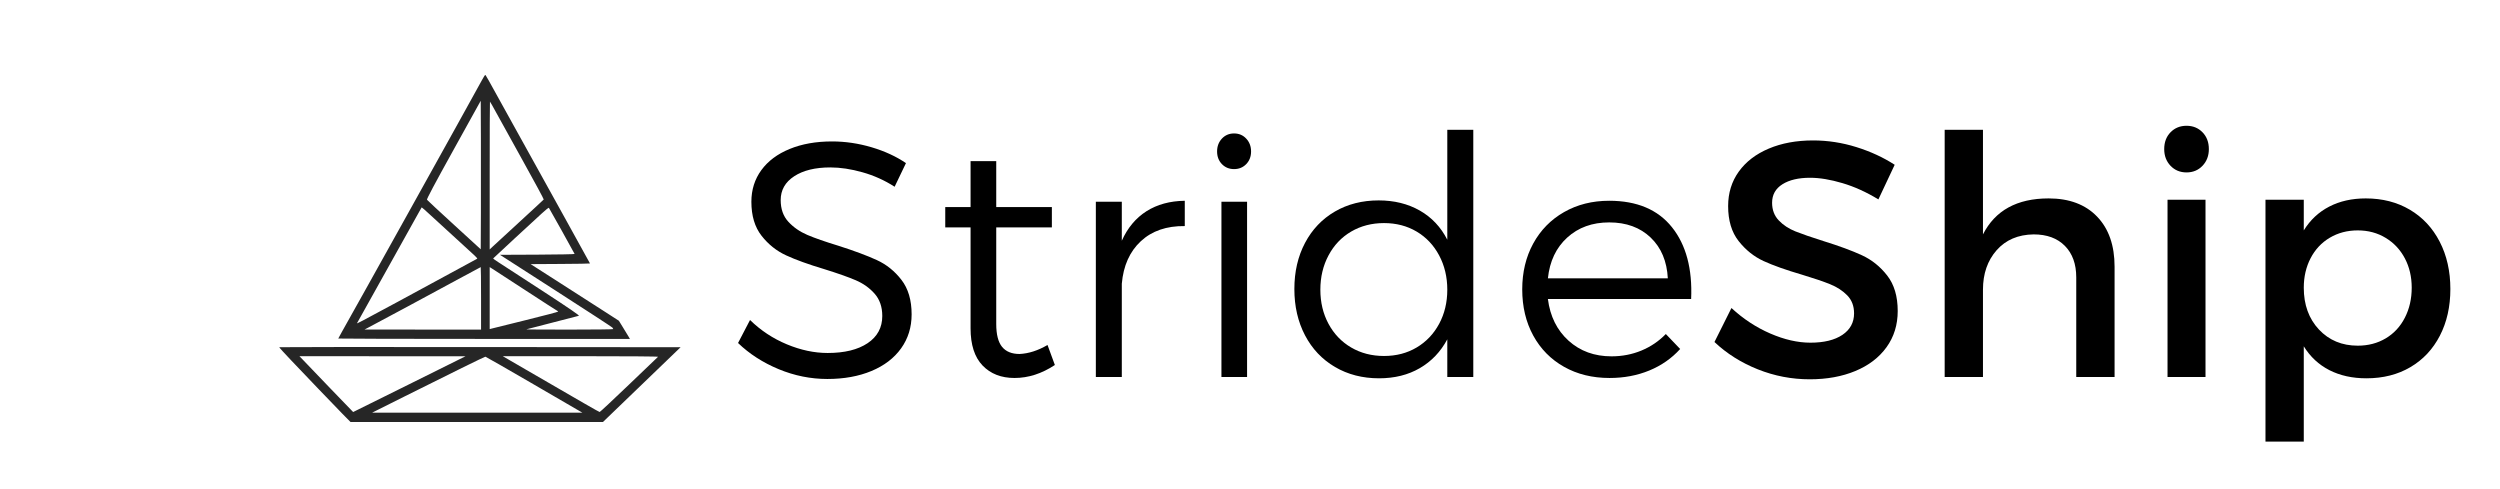
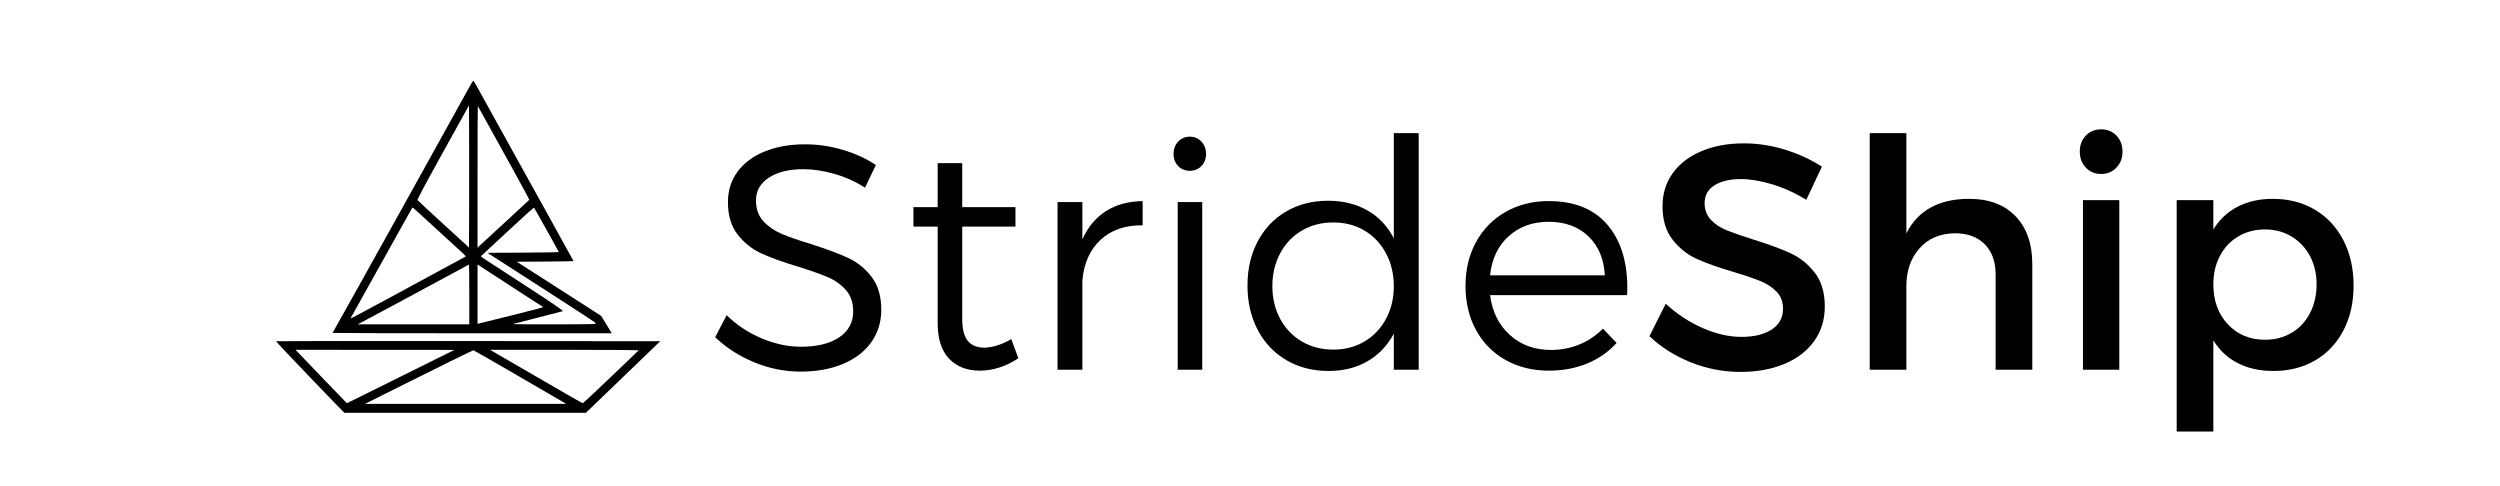
- <svg xmlns="http://www.w3.org/2000/svg" viewBox="40 610 1330 260" width="1330" height="260" preserveAspectRatio="xMidYMid meet" role="img" aria-label="StrideShip">
+ <svg xmlns="http://www.w3.org/2000/svg" viewBox="35 605 1390 270" width="1390" height="270" preserveAspectRatio="xMidYMid meet" role="img" aria-label="StrideShip">
  <defs>
-     <filter x="0%" y="0%" width="100%" height="100%" id="b377fa74a0">
-       <feColorMatrix values="0 0 0 0 1 0 0 0 0 1 0 0 0 0 1 0 0 0 1 0" color-interpolation-filters="sRGB" />
-     </filter>
    <g />
-     <clipPath id="0933a13ab4">
-       <rect x="0" width="928" y="0" height="218" />
-     </clipPath>
-     <mask id="054a247c1d">
-       <g filter="url(#b377fa74a0)">
-         <rect x="-150" width="1800" fill="#000000" y="-150" height="1800" fill-opacity="0.85" />
-       </g>
-     </mask>
-     <clipPath id="eb8eb247dd">
-       <rect x="0" width="491" y="0" height="268" />
-     </clipPath>
  </defs>
  <g transform="matrix(1, 0, 0, 1, 425, 639)">
-     <g clip-path="url(#0933a13ab4)">
+     <g>
      <g fill="#000000" fill-opacity="1">
        <g transform="translate(1.968541, 171.5546)">
          <g>
            <path d="M 88.969 -101.203 C 83.656 -104.629 77.953 -107.195 71.859 -108.906 C 65.773 -110.625 60.078 -111.484 54.766 -111.484 C 46.734 -111.484 40.32 -109.914 35.531 -106.781 C 30.75 -103.656 28.359 -99.43 28.359 -94.109 C 28.359 -89.379 29.719 -85.535 32.438 -82.578 C 35.156 -79.629 38.52 -77.297 42.531 -75.578 C 46.551 -73.867 52.047 -71.953 59.016 -69.828 C 67.523 -67.109 74.348 -64.566 79.484 -62.203 C 84.629 -59.848 89.004 -56.332 92.609 -51.656 C 96.211 -46.988 98.016 -40.875 98.016 -33.312 C 98.016 -26.469 96.148 -20.441 92.422 -15.234 C 88.703 -10.035 83.445 -6.02 76.656 -3.188 C 69.863 -0.352 62.035 1.062 53.172 1.062 C 44.305 1.062 35.676 -0.676 27.281 -4.156 C 18.895 -7.645 11.691 -12.285 5.672 -18.078 L 12.047 -30.312 C 17.723 -24.758 24.254 -20.445 31.641 -17.375 C 39.023 -14.301 46.258 -12.766 53.344 -12.766 C 62.32 -12.766 69.41 -14.504 74.609 -17.984 C 79.805 -21.473 82.406 -26.289 82.406 -32.438 C 82.406 -37.281 81.047 -41.238 78.328 -44.312 C 75.617 -47.383 72.254 -49.773 68.234 -51.484 C 64.211 -53.203 58.598 -55.18 51.391 -57.422 C 43.117 -59.898 36.414 -62.32 31.281 -64.688 C 26.145 -67.051 21.773 -70.535 18.172 -75.141 C 14.566 -79.754 12.766 -85.781 12.766 -93.219 C 12.766 -99.602 14.535 -105.219 18.078 -110.062 C 21.617 -114.906 26.641 -118.656 33.141 -121.312 C 39.641 -123.977 47.145 -125.312 55.656 -125.312 C 62.738 -125.312 69.766 -124.273 76.734 -122.203 C 83.711 -120.129 89.801 -117.32 95 -113.781 Z M 88.969 -101.203 " />
          </g>
        </g>
      </g>
      <g fill="#000000" fill-opacity="1">
        <g transform="translate(111.1405, 171.5546)">
          <g>
            <path d="M 65.047 -6.375 C 58.078 -1.77 50.926 0.531 43.594 0.531 C 36.508 0.531 30.836 -1.68 26.578 -6.109 C 22.328 -10.547 20.203 -17.133 20.203 -25.875 L 20.203 -79.578 L 6.734 -79.578 L 6.734 -90.391 L 20.203 -90.391 L 20.203 -114.844 L 33.859 -114.844 L 33.859 -90.391 L 63.453 -90.391 L 63.453 -79.578 L 33.859 -79.578 L 33.859 -28.188 C 33.859 -22.625 34.891 -18.57 36.953 -16.031 C 39.023 -13.5 42.129 -12.234 46.266 -12.234 C 51.109 -12.461 56.066 -14.055 61.141 -17.016 Z M 65.047 -6.375 " />
          </g>
        </g>
      </g>
      <g fill="#000000" fill-opacity="1">
        <g transform="translate(181.1451, 171.5546)">
          <g>
            <path d="M 30.656 -72.484 C 33.727 -79.336 38.098 -84.566 43.766 -88.172 C 49.441 -91.773 56.238 -93.633 64.156 -93.75 L 64.156 -80.281 C 54.469 -80.406 46.672 -77.719 40.766 -72.219 C 34.859 -66.727 31.488 -59.195 30.656 -49.625 L 30.656 0 L 16.844 0 L 16.844 -93.219 L 30.656 -93.219 Z M 30.656 -72.484 " />
          </g>
        </g>
      </g>
      <g fill="#000000" fill-opacity="1">
        <g transform="translate(247.9598, 171.5546)">
          <g>
            <path d="M 16.844 0 L 16.844 -93.219 L 30.484 -93.219 L 30.484 0 Z M 23.562 -129.562 C 26.164 -129.562 28.32 -128.645 30.031 -126.812 C 31.75 -124.977 32.609 -122.703 32.609 -119.984 C 32.609 -117.266 31.75 -115.02 30.031 -113.25 C 28.32 -111.477 26.164 -110.594 23.562 -110.594 C 20.969 -110.594 18.812 -111.477 17.094 -113.25 C 15.383 -115.02 14.531 -117.266 14.531 -119.984 C 14.531 -122.703 15.383 -124.977 17.094 -126.812 C 18.812 -128.645 20.969 -129.562 23.562 -129.562 Z M 23.562 -129.562 " />
          </g>
        </g>
      </g>
      <g fill="#000000" fill-opacity="1">
        <g transform="translate(296.1655, 171.5546)">
          <g>
            <path d="M 88.797 -131.516 L 102.625 -131.516 L 102.625 0 L 88.797 0 L 88.797 -20.031 C 85.254 -13.414 80.379 -8.305 74.172 -4.703 C 67.973 -1.098 60.738 0.703 52.469 0.703 C 43.719 0.703 35.914 -1.301 29.062 -5.312 C 22.207 -9.332 16.891 -14.945 13.109 -22.156 C 9.328 -29.363 7.438 -37.578 7.438 -46.797 C 7.438 -56.004 9.328 -64.18 13.109 -71.328 C 16.891 -78.484 22.176 -84.039 28.969 -88 C 35.77 -91.957 43.539 -93.938 52.281 -93.938 C 60.551 -93.938 67.848 -92.133 74.172 -88.531 C 80.492 -84.926 85.367 -79.754 88.797 -73.016 Z M 55.125 -11.172 C 61.625 -11.172 67.41 -12.676 72.484 -15.688 C 77.566 -18.695 81.555 -22.891 84.453 -28.266 C 87.348 -33.641 88.797 -39.695 88.797 -46.438 C 88.797 -53.164 87.348 -59.25 84.453 -64.688 C 81.555 -70.125 77.566 -74.348 72.484 -77.359 C 67.41 -80.367 61.625 -81.875 55.125 -81.875 C 48.625 -81.875 42.801 -80.367 37.656 -77.359 C 32.52 -74.348 28.504 -70.125 25.609 -64.688 C 22.711 -59.25 21.266 -53.164 21.266 -46.438 C 21.266 -39.695 22.711 -33.641 25.609 -28.266 C 28.504 -22.891 32.52 -18.695 37.656 -15.688 C 42.801 -12.676 48.625 -11.172 55.125 -11.172 Z M 55.125 -11.172 " />
          </g>
        </g>
      </g>
      <g fill="#000000" fill-opacity="1">
        <g transform="translate(417.3888, 171.5546)">
          <g>
            <path d="M 53.703 -93.75 C 68.473 -93.75 79.609 -89.051 87.109 -79.656 C 94.609 -70.27 98.004 -57.539 97.297 -41.469 L 21.094 -41.469 C 22.27 -32.258 25.93 -24.875 32.078 -19.312 C 38.223 -13.758 45.844 -10.984 54.938 -10.984 C 60.613 -10.984 65.93 -12.016 70.891 -14.078 C 75.859 -16.148 80.172 -19.078 83.828 -22.859 L 91.453 -14.891 C 86.961 -9.922 81.5 -6.109 75.062 -3.453 C 68.625 -0.797 61.562 0.531 53.875 0.531 C 44.781 0.531 36.719 -1.445 29.688 -5.406 C 22.656 -9.363 17.188 -14.914 13.281 -22.062 C 9.383 -29.207 7.438 -37.391 7.438 -46.609 C 7.438 -55.711 9.383 -63.836 13.281 -70.984 C 17.188 -78.129 22.656 -83.707 29.688 -87.719 C 36.719 -91.738 44.723 -93.75 53.703 -93.75 Z M 84.891 -52.469 C 84.422 -61.562 81.379 -68.797 75.766 -74.172 C 70.148 -79.547 62.797 -82.234 53.703 -82.234 C 44.723 -82.234 37.281 -79.547 31.375 -74.172 C 25.469 -68.797 22.039 -61.562 21.094 -52.469 Z M 84.891 -52.469 " />
          </g>
        </g>
      </g>
      <g fill="#000000" fill-opacity="1">
        <g transform="translate(522.4908, 171.5546)">
          <g>
            <path d="M 91.812 -94.469 C 85.426 -98.363 79.039 -101.254 72.656 -103.141 C 66.281 -105.035 60.551 -105.984 55.469 -105.984 C 49.332 -105.984 44.43 -104.832 40.766 -102.531 C 37.098 -100.227 35.266 -96.945 35.266 -92.688 C 35.266 -88.906 36.445 -85.773 38.812 -83.297 C 41.176 -80.816 44.129 -78.867 47.672 -77.453 C 51.223 -76.035 56.188 -74.32 62.562 -72.312 C 70.945 -69.707 77.77 -67.191 83.031 -64.766 C 88.289 -62.348 92.781 -58.75 96.5 -53.969 C 100.227 -49.188 102.094 -42.895 102.094 -35.094 C 102.094 -27.77 100.113 -21.359 96.156 -15.859 C 92.195 -10.367 86.672 -6.145 79.578 -3.188 C 72.484 -0.238 64.391 1.234 55.297 1.234 C 45.723 1.234 36.504 -0.535 27.641 -4.078 C 18.785 -7.617 11.109 -12.461 4.609 -18.609 L 13.641 -36.688 C 19.91 -30.895 26.797 -26.375 34.297 -23.125 C 41.797 -19.875 48.914 -18.25 55.656 -18.25 C 62.863 -18.25 68.535 -19.633 72.672 -22.406 C 76.805 -25.188 78.875 -29.004 78.875 -33.859 C 78.875 -37.754 77.66 -40.941 75.234 -43.422 C 72.816 -45.898 69.773 -47.879 66.109 -49.359 C 62.441 -50.836 57.477 -52.52 51.219 -54.406 C 42.707 -56.895 35.883 -59.316 30.75 -61.672 C 25.613 -64.035 21.18 -67.582 17.453 -72.312 C 13.734 -77.039 11.875 -83.242 11.875 -90.922 C 11.875 -97.891 13.766 -104.004 17.547 -109.266 C 21.328 -114.523 26.645 -118.602 33.5 -121.5 C 40.352 -124.395 48.207 -125.844 57.062 -125.844 C 64.863 -125.844 72.547 -124.66 80.109 -122.297 C 87.672 -119.93 94.461 -116.797 100.484 -112.891 Z M 91.812 -94.469 " />
          </g>
        </g>
      </g>
      <g fill="#000000" fill-opacity="1">
        <g transform="translate(633.6122, 171.5546)">
          <g>
            <path d="M 71.25 -95 C 82.238 -95 90.832 -91.773 97.031 -85.328 C 103.238 -78.891 106.344 -70.004 106.344 -58.672 L 106.344 0 L 85.953 0 L 85.953 -53 C 85.953 -60.082 83.941 -65.66 79.922 -69.734 C 75.91 -73.816 70.359 -75.859 63.266 -75.859 C 54.992 -75.734 48.438 -72.926 43.594 -67.438 C 38.75 -61.945 36.328 -54.945 36.328 -46.438 L 36.328 0 L 15.953 0 L 15.953 -131.516 L 36.328 -131.516 L 36.328 -75.859 C 42.828 -88.617 54.469 -95 71.25 -95 Z M 71.25 -95 " />
          </g>
        </g>
      </g>
      <g fill="#000000" fill-opacity="1">
        <g transform="translate(753.0633, 171.5546)">
          <g>
            <path d="M 15.062 0 L 15.062 -94.281 L 35.266 -94.281 L 35.266 0 Z M 25.172 -133.641 C 28.598 -133.641 31.43 -132.484 33.672 -130.172 C 35.922 -127.867 37.047 -124.891 37.047 -121.234 C 37.047 -117.68 35.922 -114.723 33.672 -112.359 C 31.43 -110.004 28.598 -108.828 25.172 -108.828 C 21.742 -108.828 18.906 -110.004 16.656 -112.359 C 14.414 -114.723 13.297 -117.68 13.297 -121.234 C 13.297 -124.891 14.414 -127.867 16.656 -130.172 C 18.906 -132.484 21.742 -133.641 25.172 -133.641 Z M 25.172 -133.641 " />
          </g>
        </g>
      </g>
      <g fill="#000000" fill-opacity="1">
        <g transform="translate(804.2819, 171.5546)">
          <g>
            <path d="M 69.297 -95 C 78.16 -95 85.988 -92.988 92.781 -88.969 C 99.57 -84.957 104.859 -79.285 108.641 -71.953 C 112.422 -64.629 114.312 -56.242 114.312 -46.797 C 114.312 -37.453 112.453 -29.176 108.734 -21.969 C 105.016 -14.77 99.785 -9.191 93.047 -5.234 C 86.316 -1.273 78.52 0.703 69.656 0.703 C 62.207 0.703 55.645 -0.738 49.969 -3.625 C 44.301 -6.52 39.754 -10.75 36.328 -16.312 L 36.328 34.391 L 15.953 34.391 L 15.953 -94.281 L 36.328 -94.281 L 36.328 -77.984 C 39.754 -83.535 44.273 -87.758 49.891 -90.656 C 55.504 -93.551 61.973 -95 69.297 -95 Z M 65.047 -16.656 C 70.598 -16.656 75.555 -17.953 79.922 -20.547 C 84.297 -23.148 87.691 -26.816 90.109 -31.547 C 92.535 -36.273 93.75 -41.594 93.75 -47.5 C 93.75 -53.289 92.535 -58.488 90.109 -63.094 C 87.691 -67.695 84.297 -71.328 79.922 -73.984 C 75.555 -76.648 70.598 -77.984 65.047 -77.984 C 59.492 -77.984 54.531 -76.68 50.156 -74.078 C 45.781 -71.484 42.379 -67.852 39.953 -63.188 C 37.535 -58.52 36.328 -53.289 36.328 -47.5 C 36.328 -38.406 39.016 -30.988 44.391 -25.25 C 49.773 -19.52 56.66 -16.656 65.047 -16.656 Z M 65.047 -16.656 " />
          </g>
        </g>
      </g>
    </g>
  </g>
-   <g mask="url(#054a247c1d)">
+   <g>
    <g transform="matrix(1, 0, 0, 1, 48, 616)">
-       <g clip-path="url(#eb8eb247dd)">
+       <g>
        <path fill="#000000" d="M 174.203 214.172 C 171.855 211.789 166.137 205.855 161.488 200.984 C 156.84 196.117 150.195 189.148 146.715 185.508 C 143.234 181.863 140.469 178.805 140.562 178.711 C 140.652 178.617 188.734 178.582 247.406 178.633 L 354.082 178.719 L 333.426 198.613 L 312.77 218.5 L 245.617 218.504 L 178.473 218.504 Z M 299.871 212.41 C 298.801 211.793 287.273 205.09 274.25 197.52 C 261.227 189.949 250.414 183.754 250.219 183.758 C 249.801 183.766 231.469 192.781 207.355 204.844 L 189.941 213.555 L 245.875 213.547 L 301.812 213.539 Z M 209.793 198.371 L 239.617 183.547 L 195.457 183.52 L 151.293 183.492 L 153.426 185.703 C 154.602 186.922 161.012 193.605 167.672 200.559 C 174.332 207.512 179.824 213.199 179.875 213.199 C 179.926 213.199 193.387 206.527 209.793 198.371 Z M 326.566 198.664 C 334.914 190.672 341.898 183.988 342.082 183.812 C 342.285 183.621 325.68 183.492 300.938 183.492 L 259.461 183.492 L 271.449 190.453 C 301.977 208.172 310.676 213.172 311.02 213.188 C 311.223 213.191 318.219 206.66 326.566 198.664 Z M 171.945 174.105 C 171.945 173.996 172.883 172.285 174.023 170.305 C 178.23 163 243.613 45.477 248.48 36.473 C 249.242 35.059 249.98 33.906 250.117 33.906 C 250.43 33.902 249.723 32.641 264.969 60.25 C 272.062 73.086 284.168 94.93 291.871 108.793 C 299.574 122.656 305.879 134.074 305.879 134.164 C 305.879 134.258 298.77 134.375 290.086 134.422 L 274.297 134.516 L 290.703 145.023 C 299.73 150.805 310.297 157.582 314.184 160.09 L 321.25 164.648 L 323.547 168.391 C 324.812 170.449 326.129 172.621 326.484 173.219 L 327.121 174.301 L 249.535 174.301 C 206.859 174.301 171.945 174.211 171.945 174.105 Z M 247.922 152.727 C 247.922 143.586 247.84 136.105 247.746 136.105 C 247.648 136.105 242.359 138.945 235.996 142.414 C 224.82 148.504 191.281 166.543 187.672 168.402 L 185.902 169.316 L 216.914 169.332 L 247.922 169.348 Z M 318.234 169.082 C 318.227 168.938 318.031 168.574 317.793 168.277 C 317.559 167.977 304.004 159.145 287.68 148.648 L 257.992 129.562 L 277.898 129.473 C 288.848 129.422 297.754 129.254 297.691 129.098 C 297.438 128.488 284.227 104.789 284 104.543 C 283.867 104.398 282.172 105.754 280.234 107.551 C 278.293 109.348 271.699 115.422 265.582 121.043 C 259.465 126.668 254.422 131.363 254.371 131.477 C 254.324 131.59 255.535 132.48 257.059 133.453 C 258.586 134.426 268.992 141.191 280.188 148.484 C 295.16 158.242 300.383 161.812 299.941 162 C 299.609 162.137 293.215 163.789 285.734 165.668 C 278.254 167.543 272.062 169.141 271.98 169.215 C 271.898 169.289 282.277 169.348 295.039 169.348 C 307.805 169.348 318.242 169.227 318.234 169.082 Z M 271.512 164.355 C 281.086 161.988 288.914 159.934 288.914 159.785 C 288.914 159.641 288.707 159.441 288.457 159.344 C 288.203 159.25 280.66 154.387 271.695 148.543 C 262.734 142.699 254.75 137.508 253.957 137.008 L 252.516 136.094 L 252.516 169.074 L 253.312 168.867 C 253.75 168.754 261.938 166.723 271.512 164.355 Z M 203.574 154.574 C 219.051 146.219 245.062 132.113 245.895 131.621 C 246.043 131.535 245.254 130.637 244.145 129.629 C 235.582 121.855 224.402 111.613 220.789 108.238 C 218.402 106.008 216.402 104.242 216.34 104.32 C 216.281 104.395 215.746 105.332 215.152 106.398 C 212.852 110.543 182.199 165.477 181.938 165.926 C 181.688 166.352 183.82 165.234 203.574 154.574 Z M 247.836 67.477 L 247.746 47.602 L 233.293 73.691 C 223.039 92.191 218.926 99.926 219.156 100.27 C 219.332 100.535 225.836 106.574 233.609 113.684 L 247.746 126.617 L 247.836 106.988 C 247.887 96.191 247.887 78.414 247.836 67.477 Z M 268.301 112.125 C 275.332 105.688 281.164 100.281 281.266 100.121 C 281.363 99.961 276.355 90.684 270.141 79.508 C 263.922 68.332 257.477 56.68 255.816 53.617 C 254.16 50.555 252.734 48.051 252.656 48.051 C 252.578 48.051 252.516 65.746 252.516 87.379 L 252.516 126.707 L 254.02 125.27 C 254.844 124.484 261.273 118.57 268.301 112.125 Z M 268.301 112.125 " fill-opacity="1" fill-rule="nonzero" />
      </g>
    </g>
  </g>
</svg>
